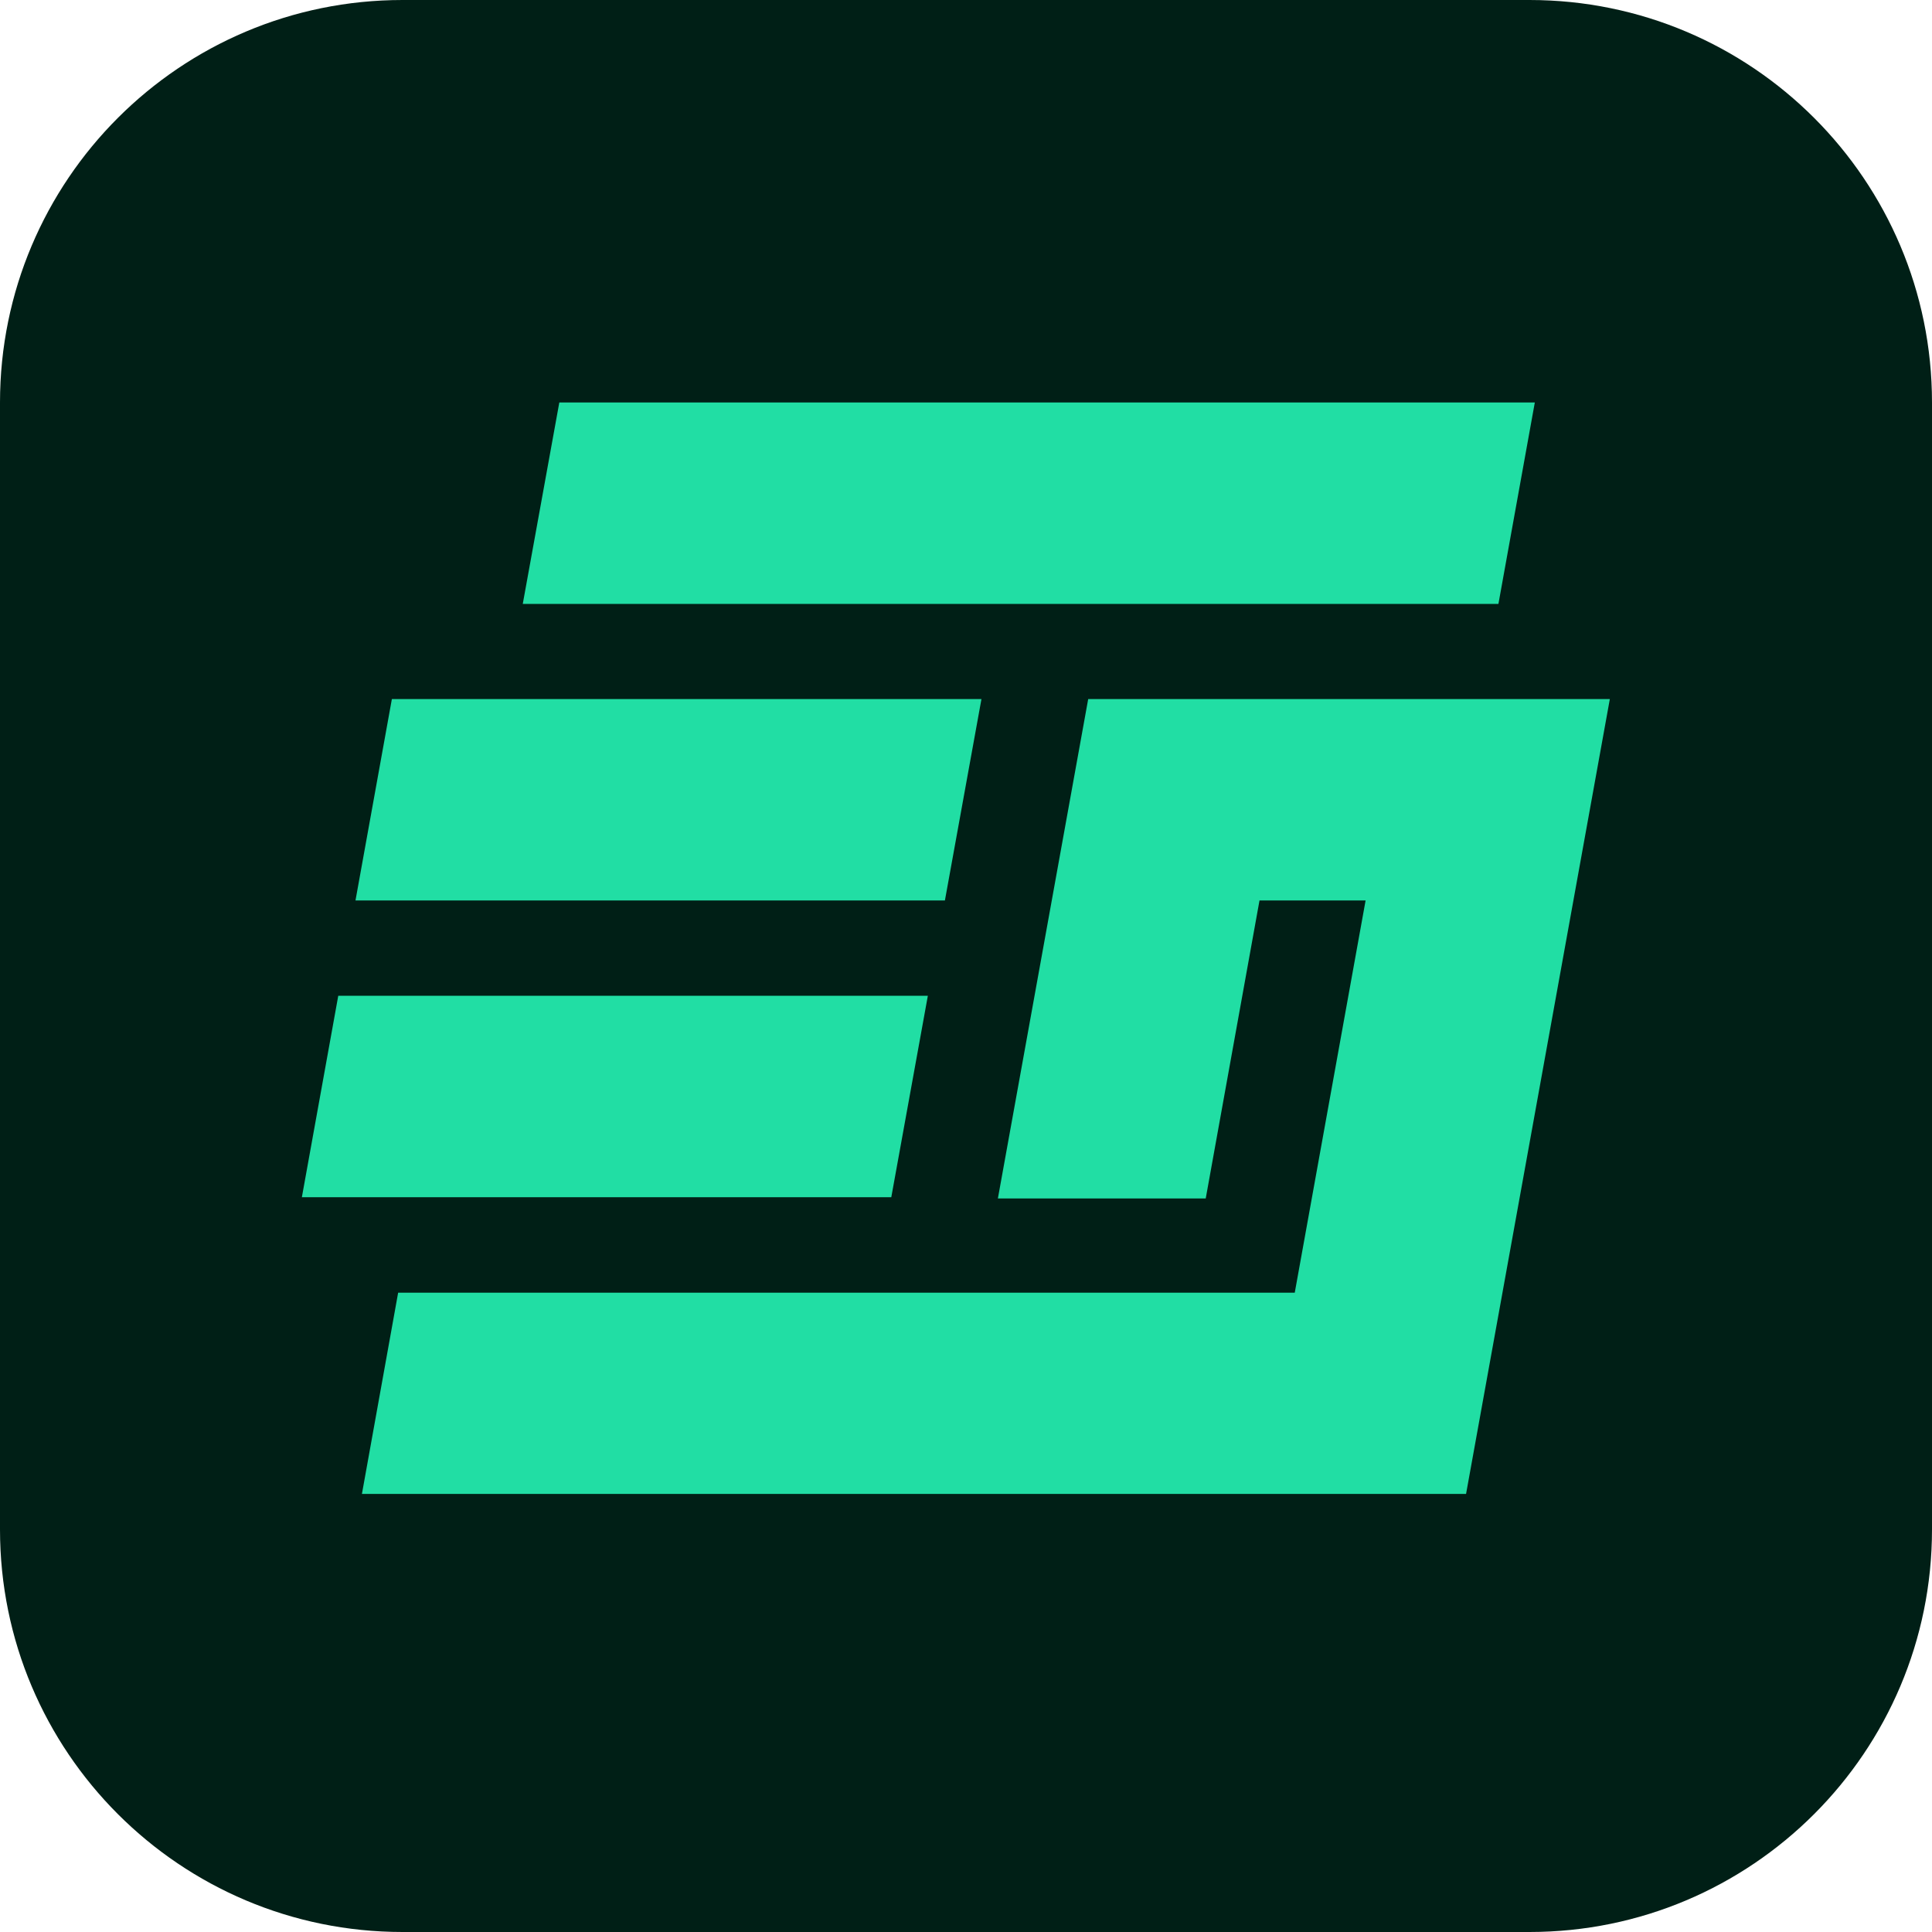
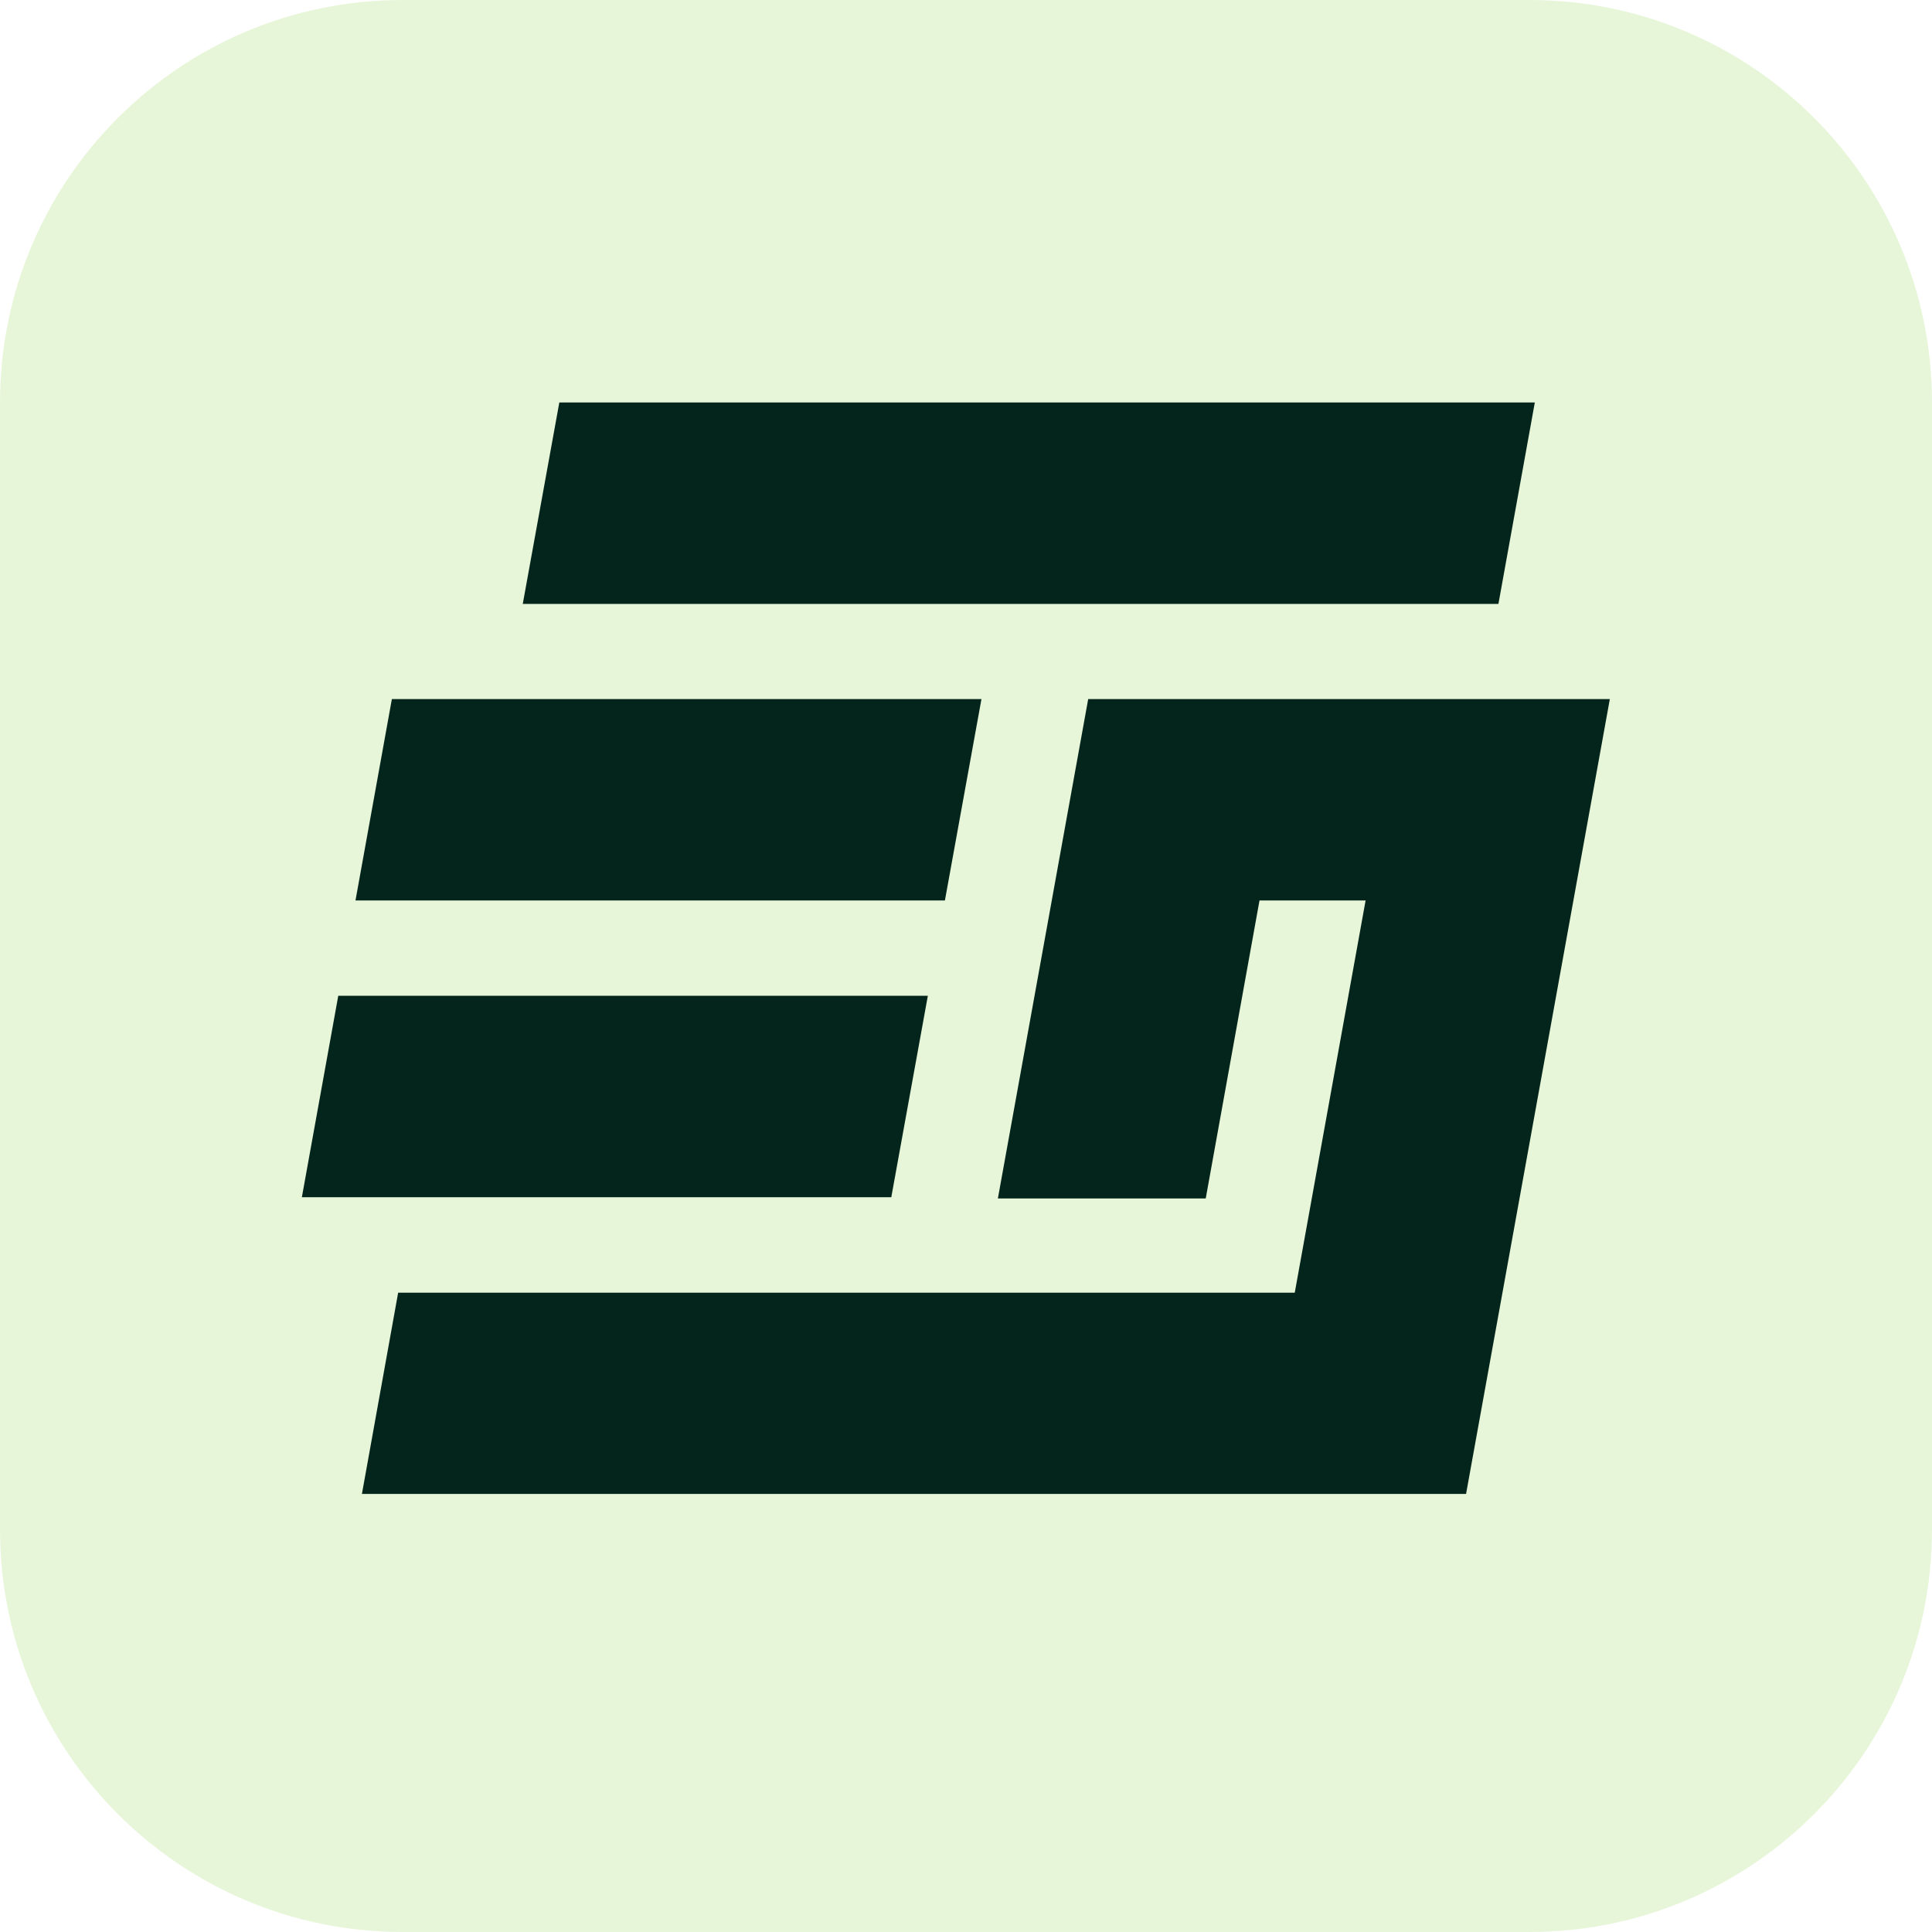
<svg xmlns="http://www.w3.org/2000/svg" viewBox="0 0 96 96">
-   <rect width="96" height="96" rx="20" fill="#001F16" />
-   <g transform="translate(15 20) scale(0.8)" fill="#21DEA4">
+   <rect width="96" height="96" rx="20" fill="#E7F6D9" />
+   <g transform="translate(15 20) scale(0.8)" fill="#04251B">
    <path d="M15.99 0L13.72 12.51H74.32L76.58 0H15.99Z" />
    <path d="M42.21 18.42H5.59L3.33 30.93H39.94L42.21 18.42Z" />
    <path d="M38.88 36.85H2.26L0 49.36H36.61L38.88 36.85Z" />
    <path d="M48.84 18.42L43.23 49.44H56.14L59.48 30.93H66.07L61.67 55.29H5.98L3.73 67.79H72.31L81.24 18.42H48.84Z" />
  </g>
</svg>
